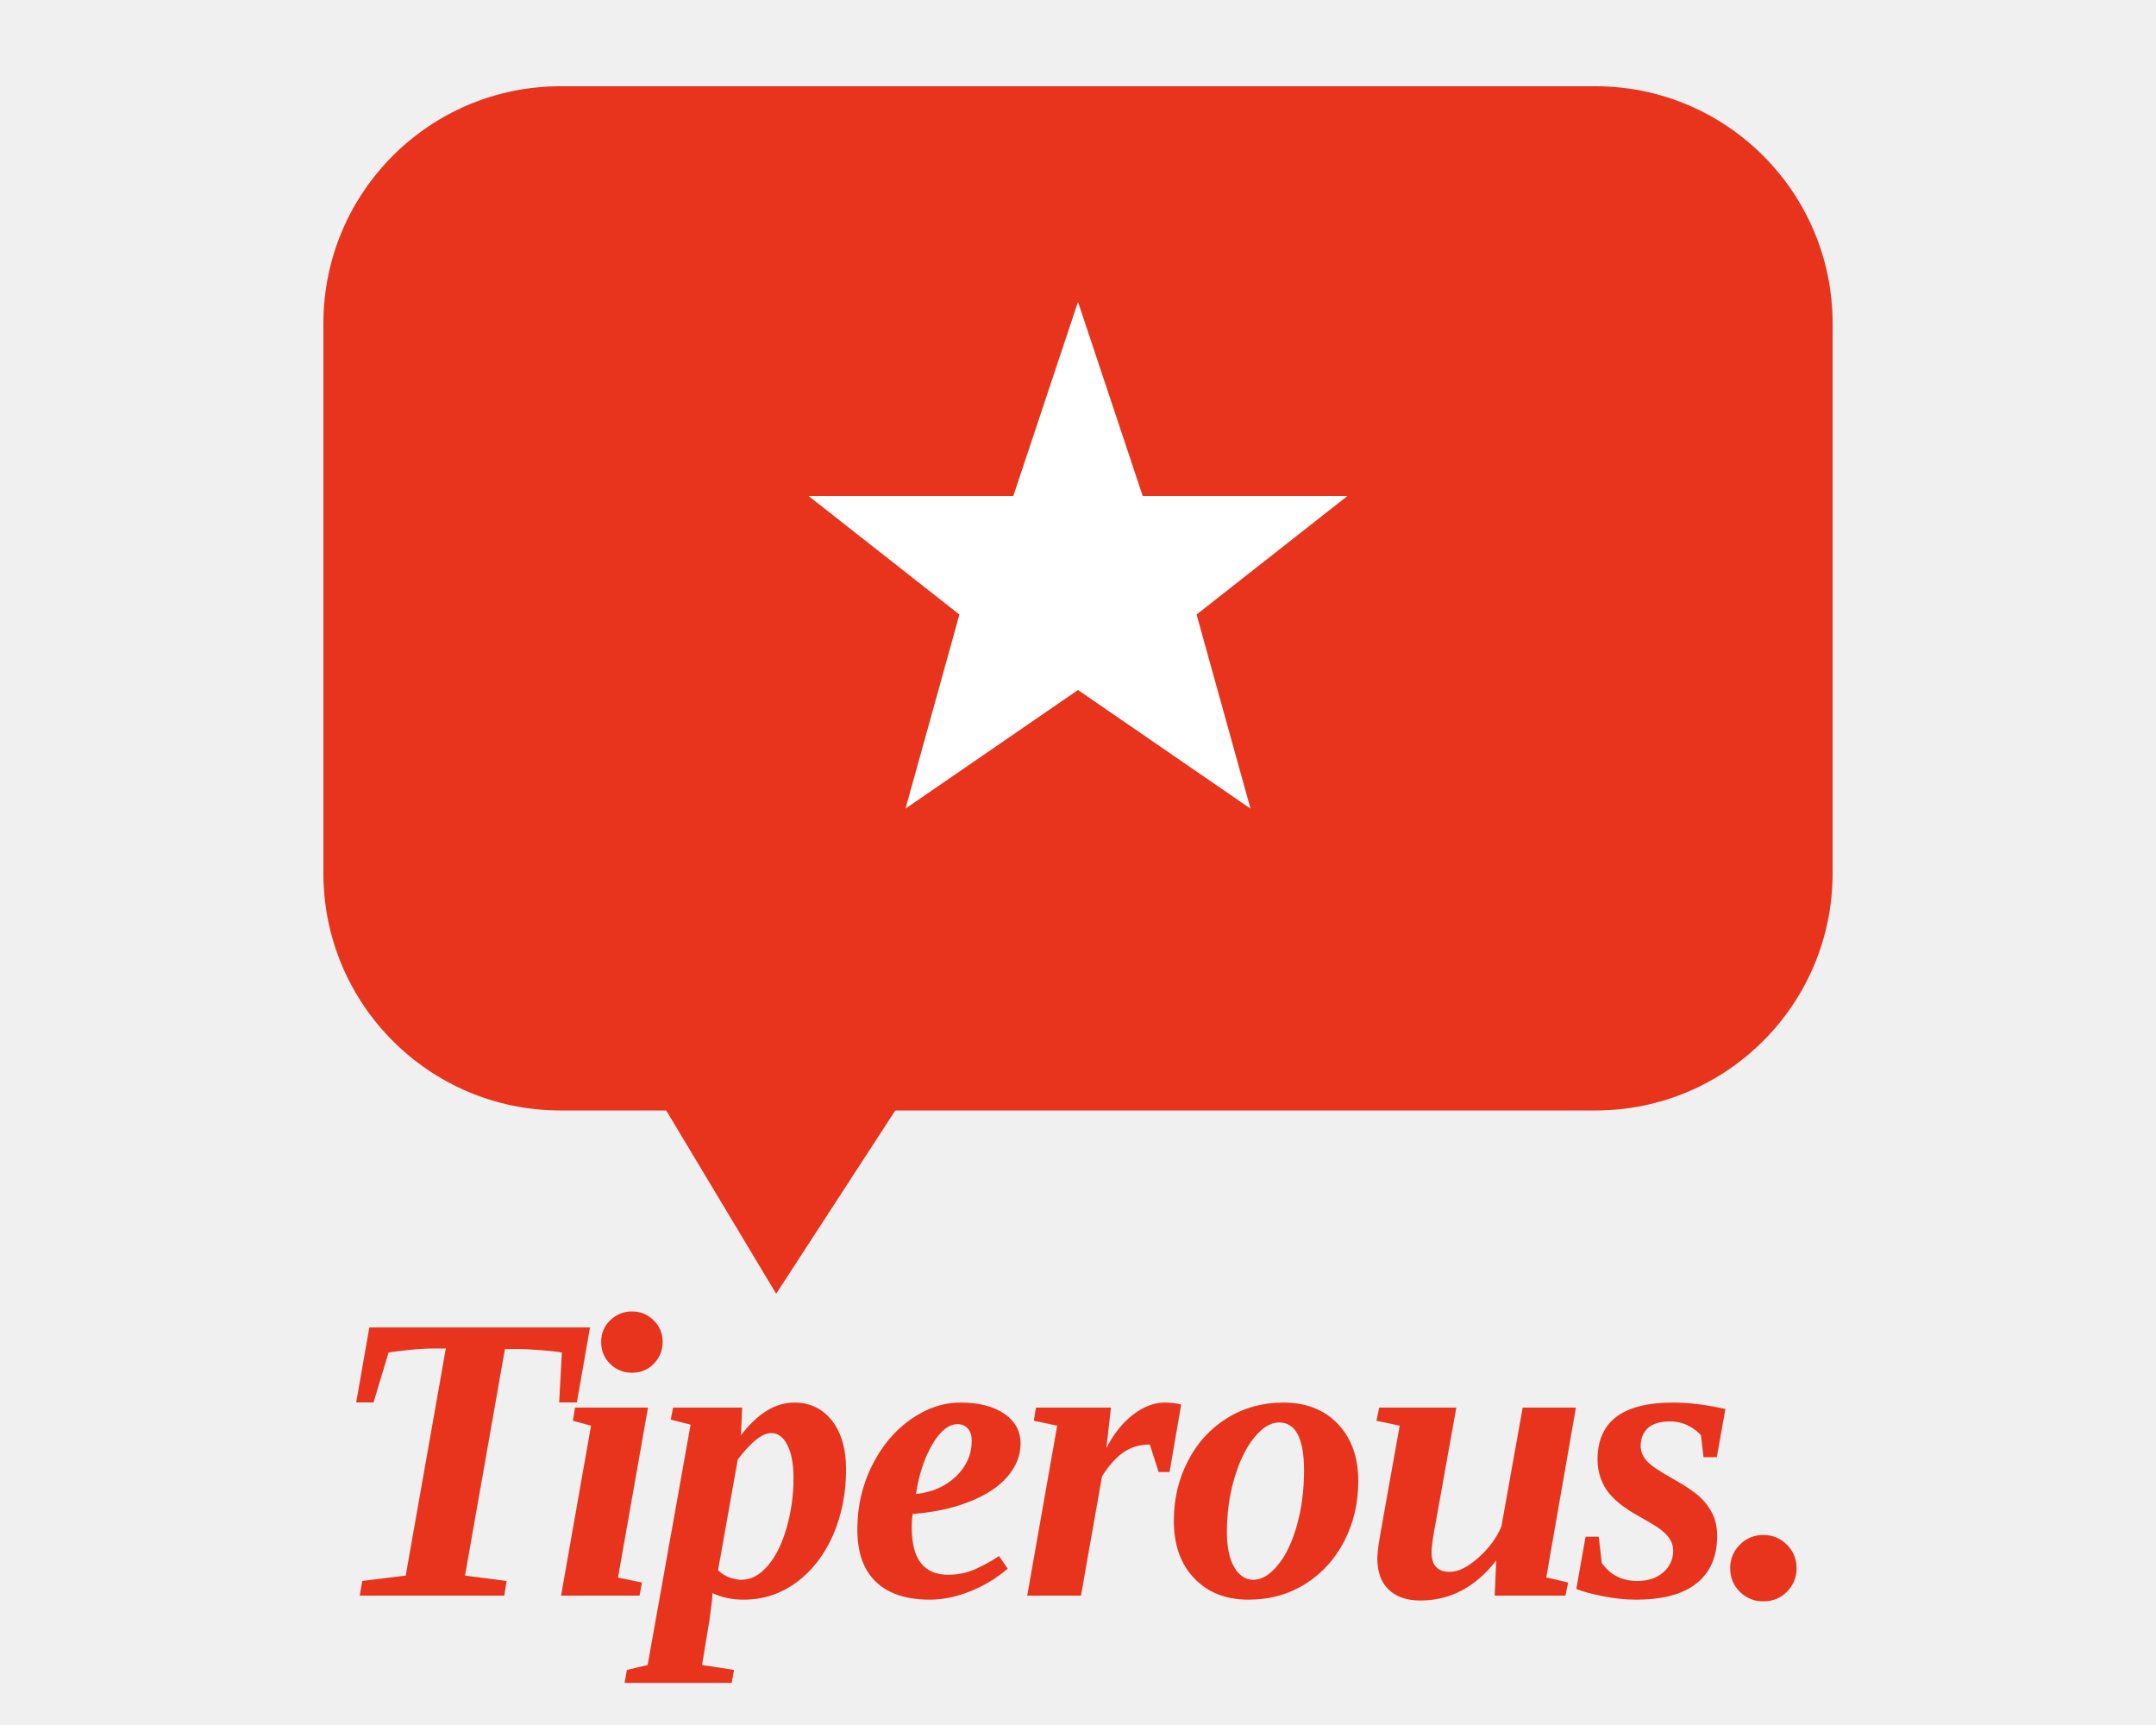
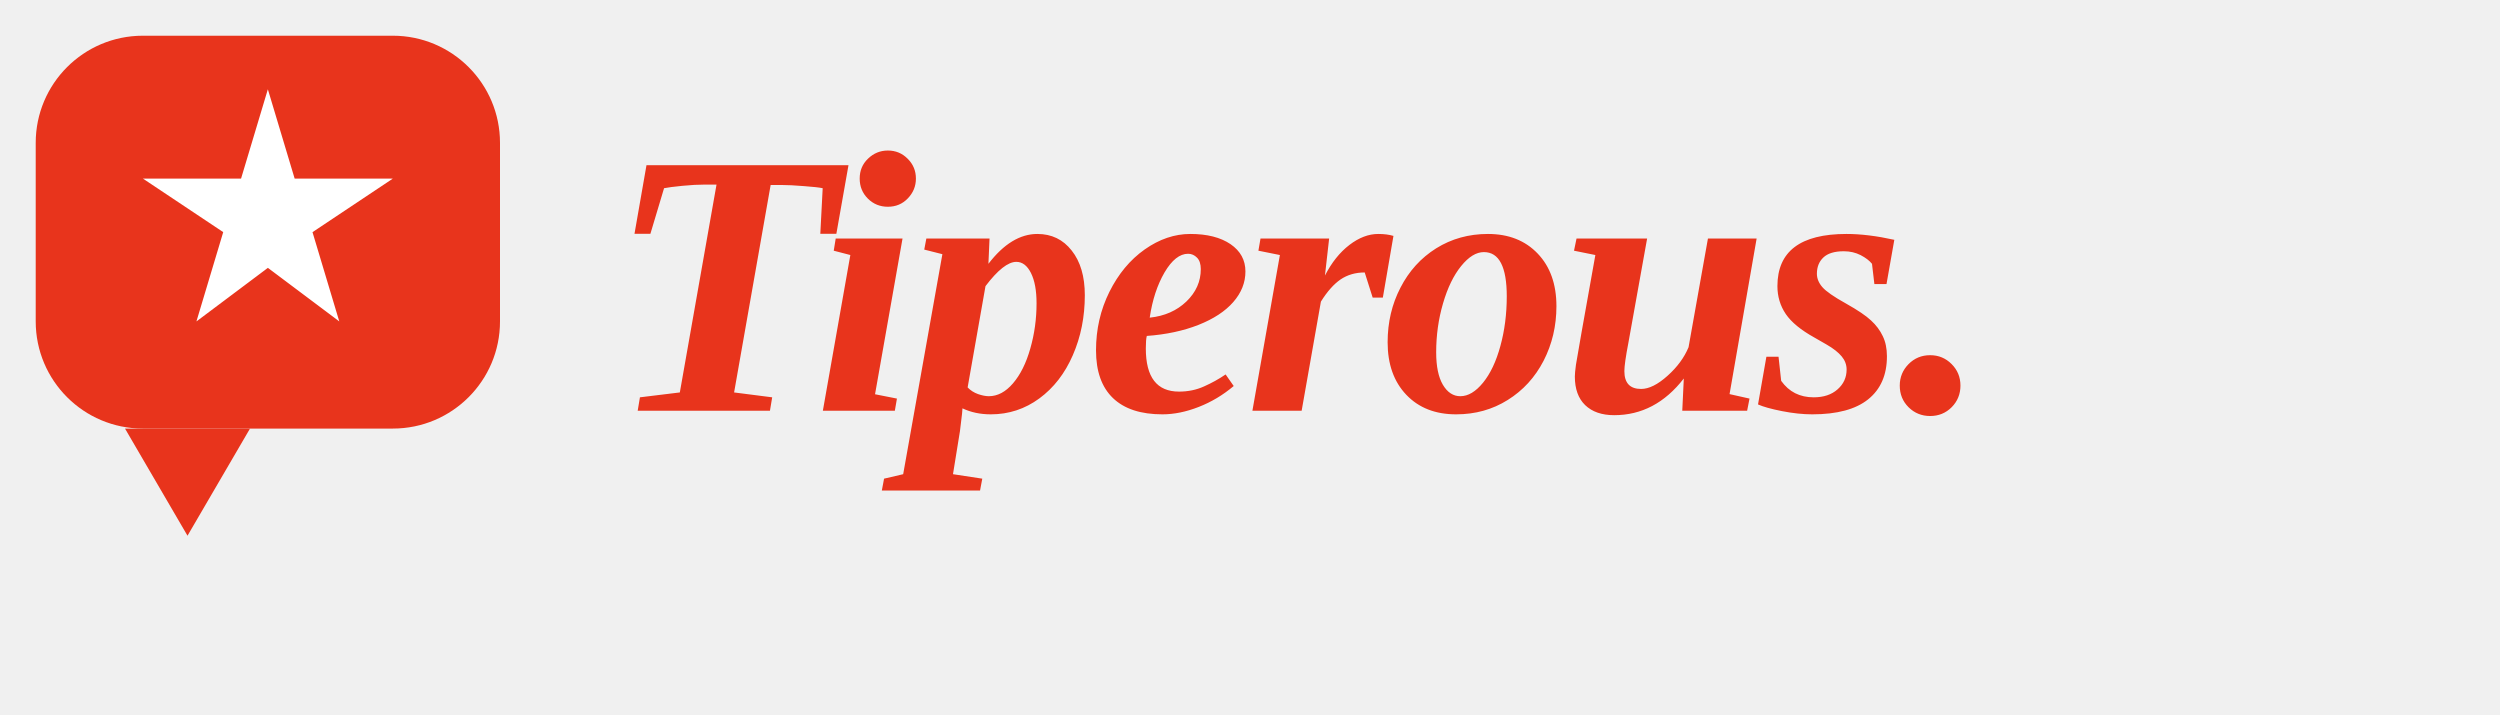
- <svg xmlns="http://www.w3.org/2000/svg" viewBox="0 0 200 160" fill="none">
-   <rect x="30" y="8" width="140" height="95" rx="22" fill="#e8341c" />
-   <polygon points="60,100 85,100 72,120" fill="#e8341c" />
-   <polygon points="100,28 106,46 125,46 111,57 116,75 100,64 84,75 89,57 75,46 94,46" fill="white" />
-   <text x="100" y="148" font-family="Georgia,'Times New Roman',serif" font-style="italic" font-weight="700" font-size="38" fill="#e8341c" text-anchor="middle" letter-spacing="-1">Tiperous.</text>
+ <svg xmlns="http://www.w3.org/2000/svg" viewBox="0 0 280 80" fill="none">
+   <rect x="4" y="4" width="52" height="44" rx="12" fill="#e8341c" />
+   <polygon points="14,48 28,48 21,60" fill="#e8341c" />
+   <polygon points="30,10 33,20 44,20 35,26 38,36 30,30 22,36 25,26 16,20 27,20" fill="white" />
+   <text x="68" y="46" font-family="Georgia, 'Times New Roman', serif" font-style="italic" font-weight="900" font-size="42" fill="#e8341c" letter-spacing="-1">Tiperous.</text>
</svg>
